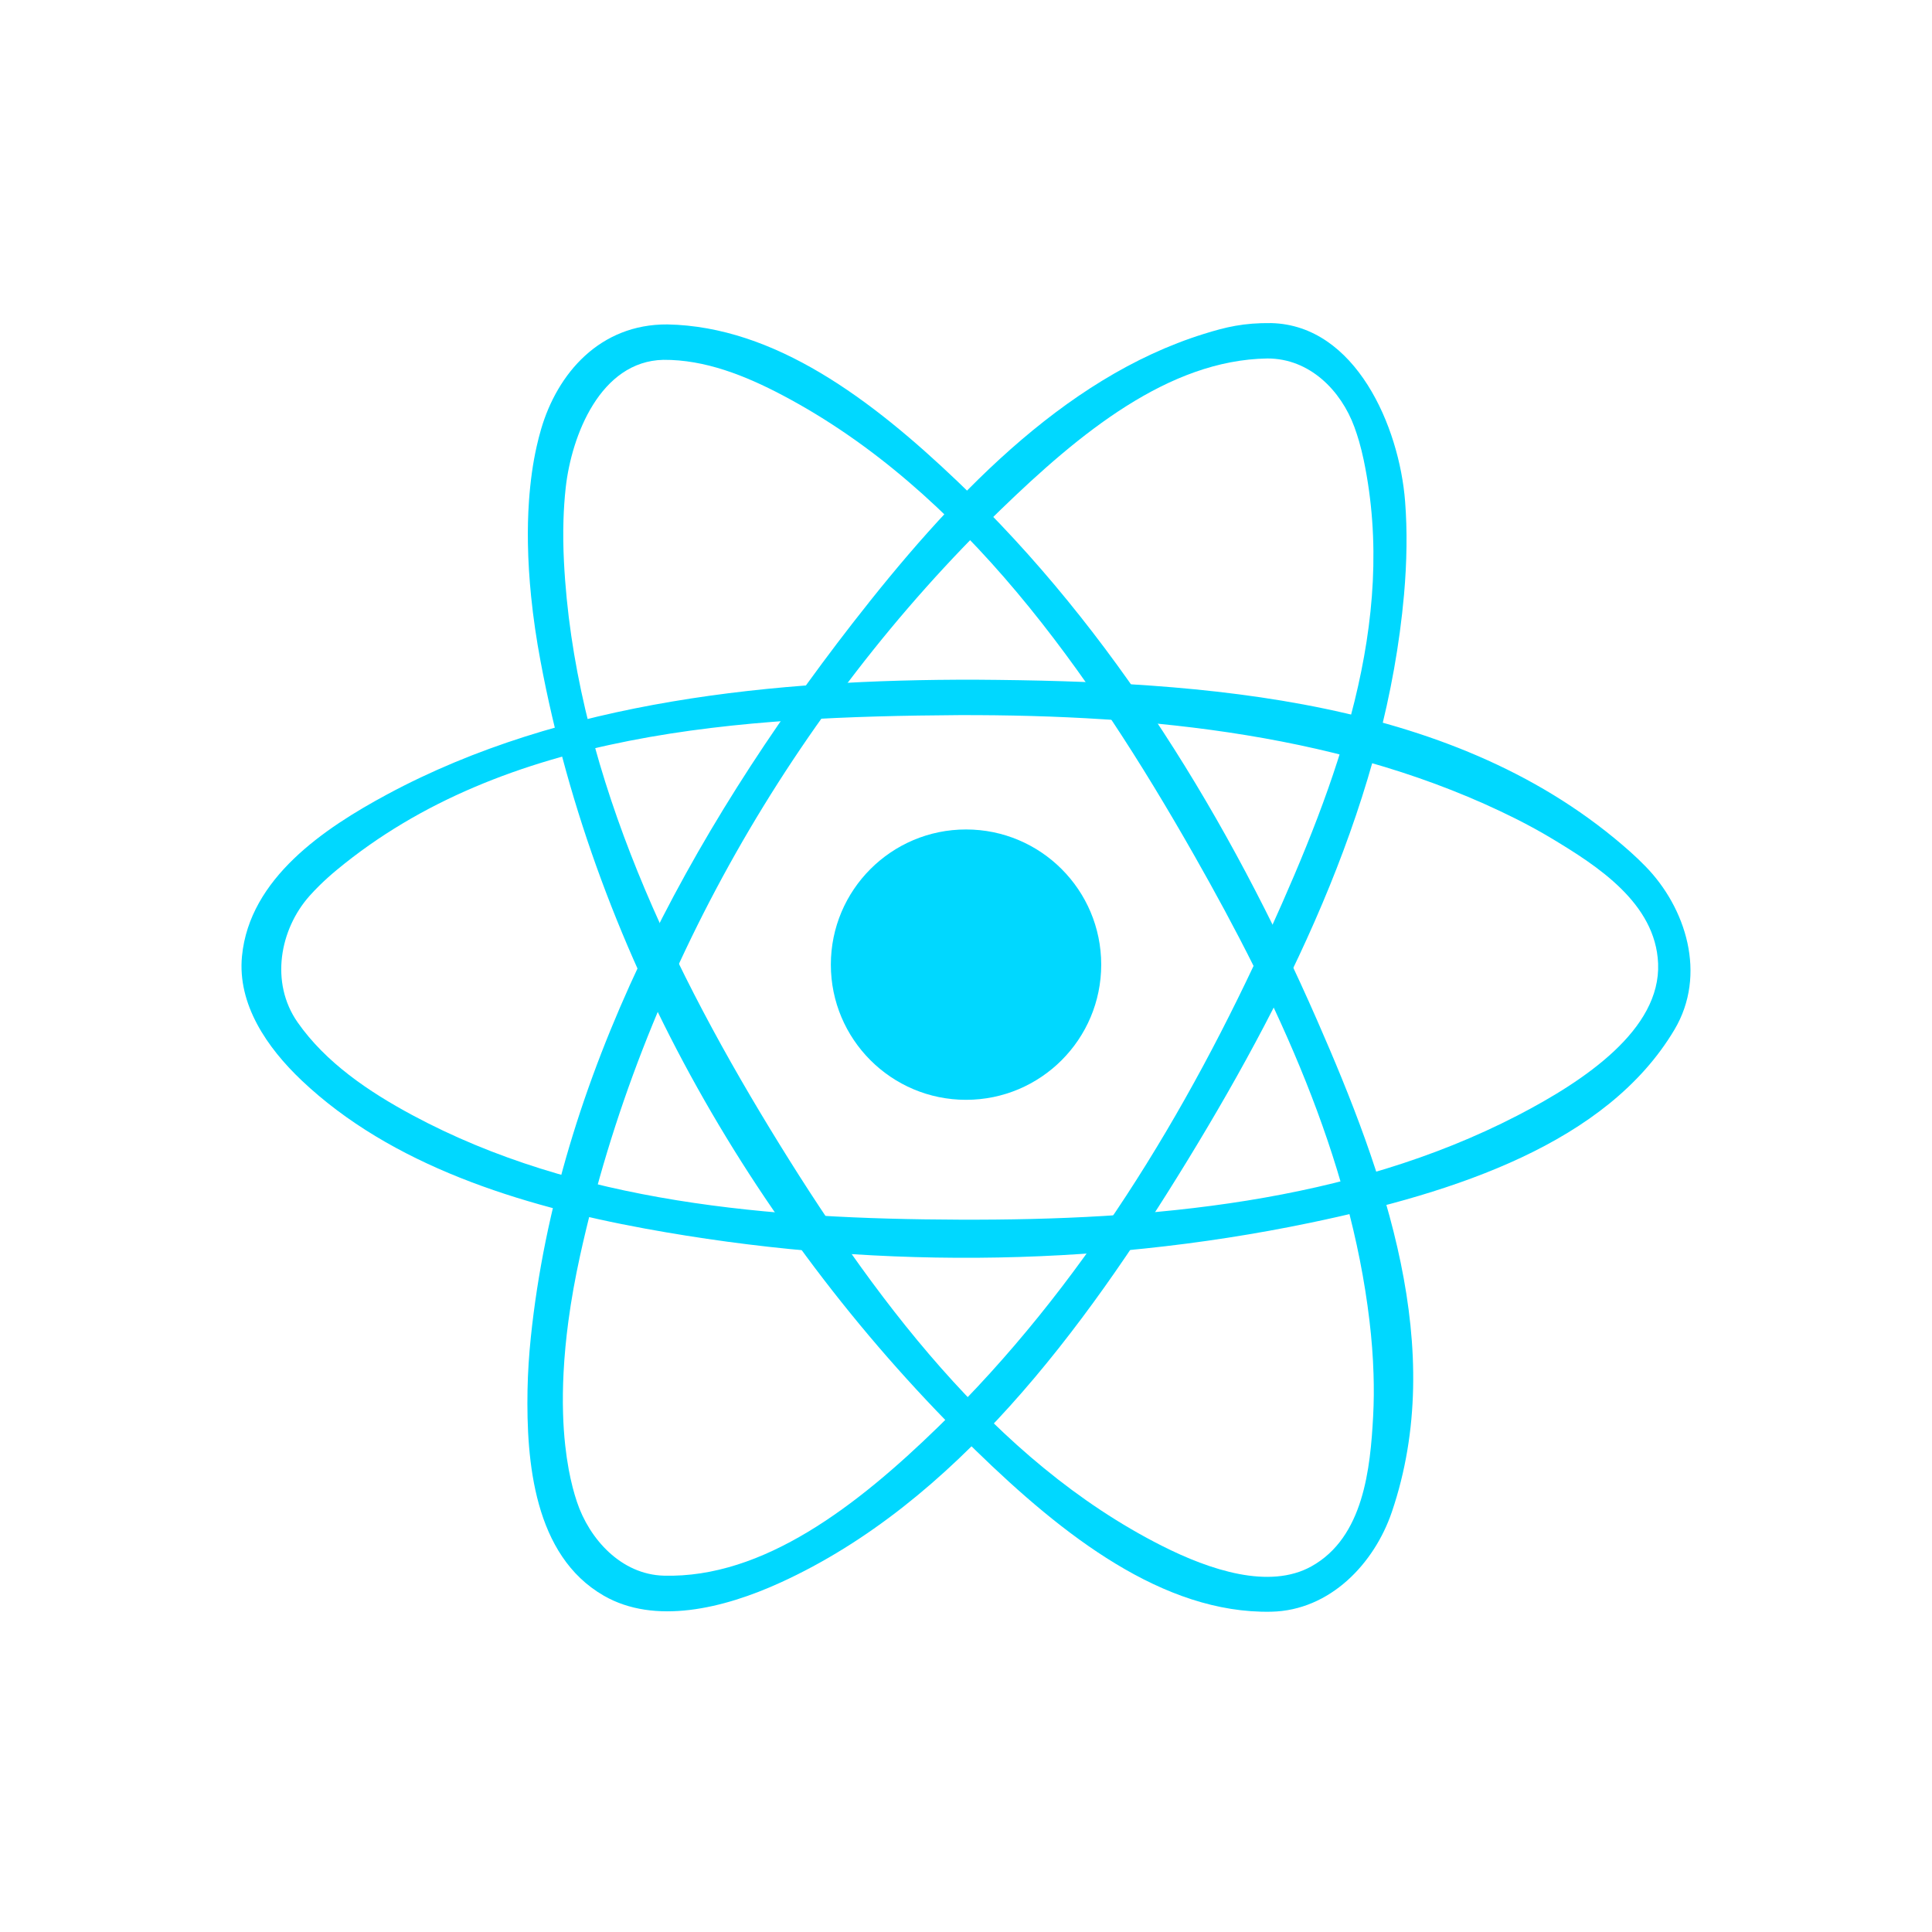
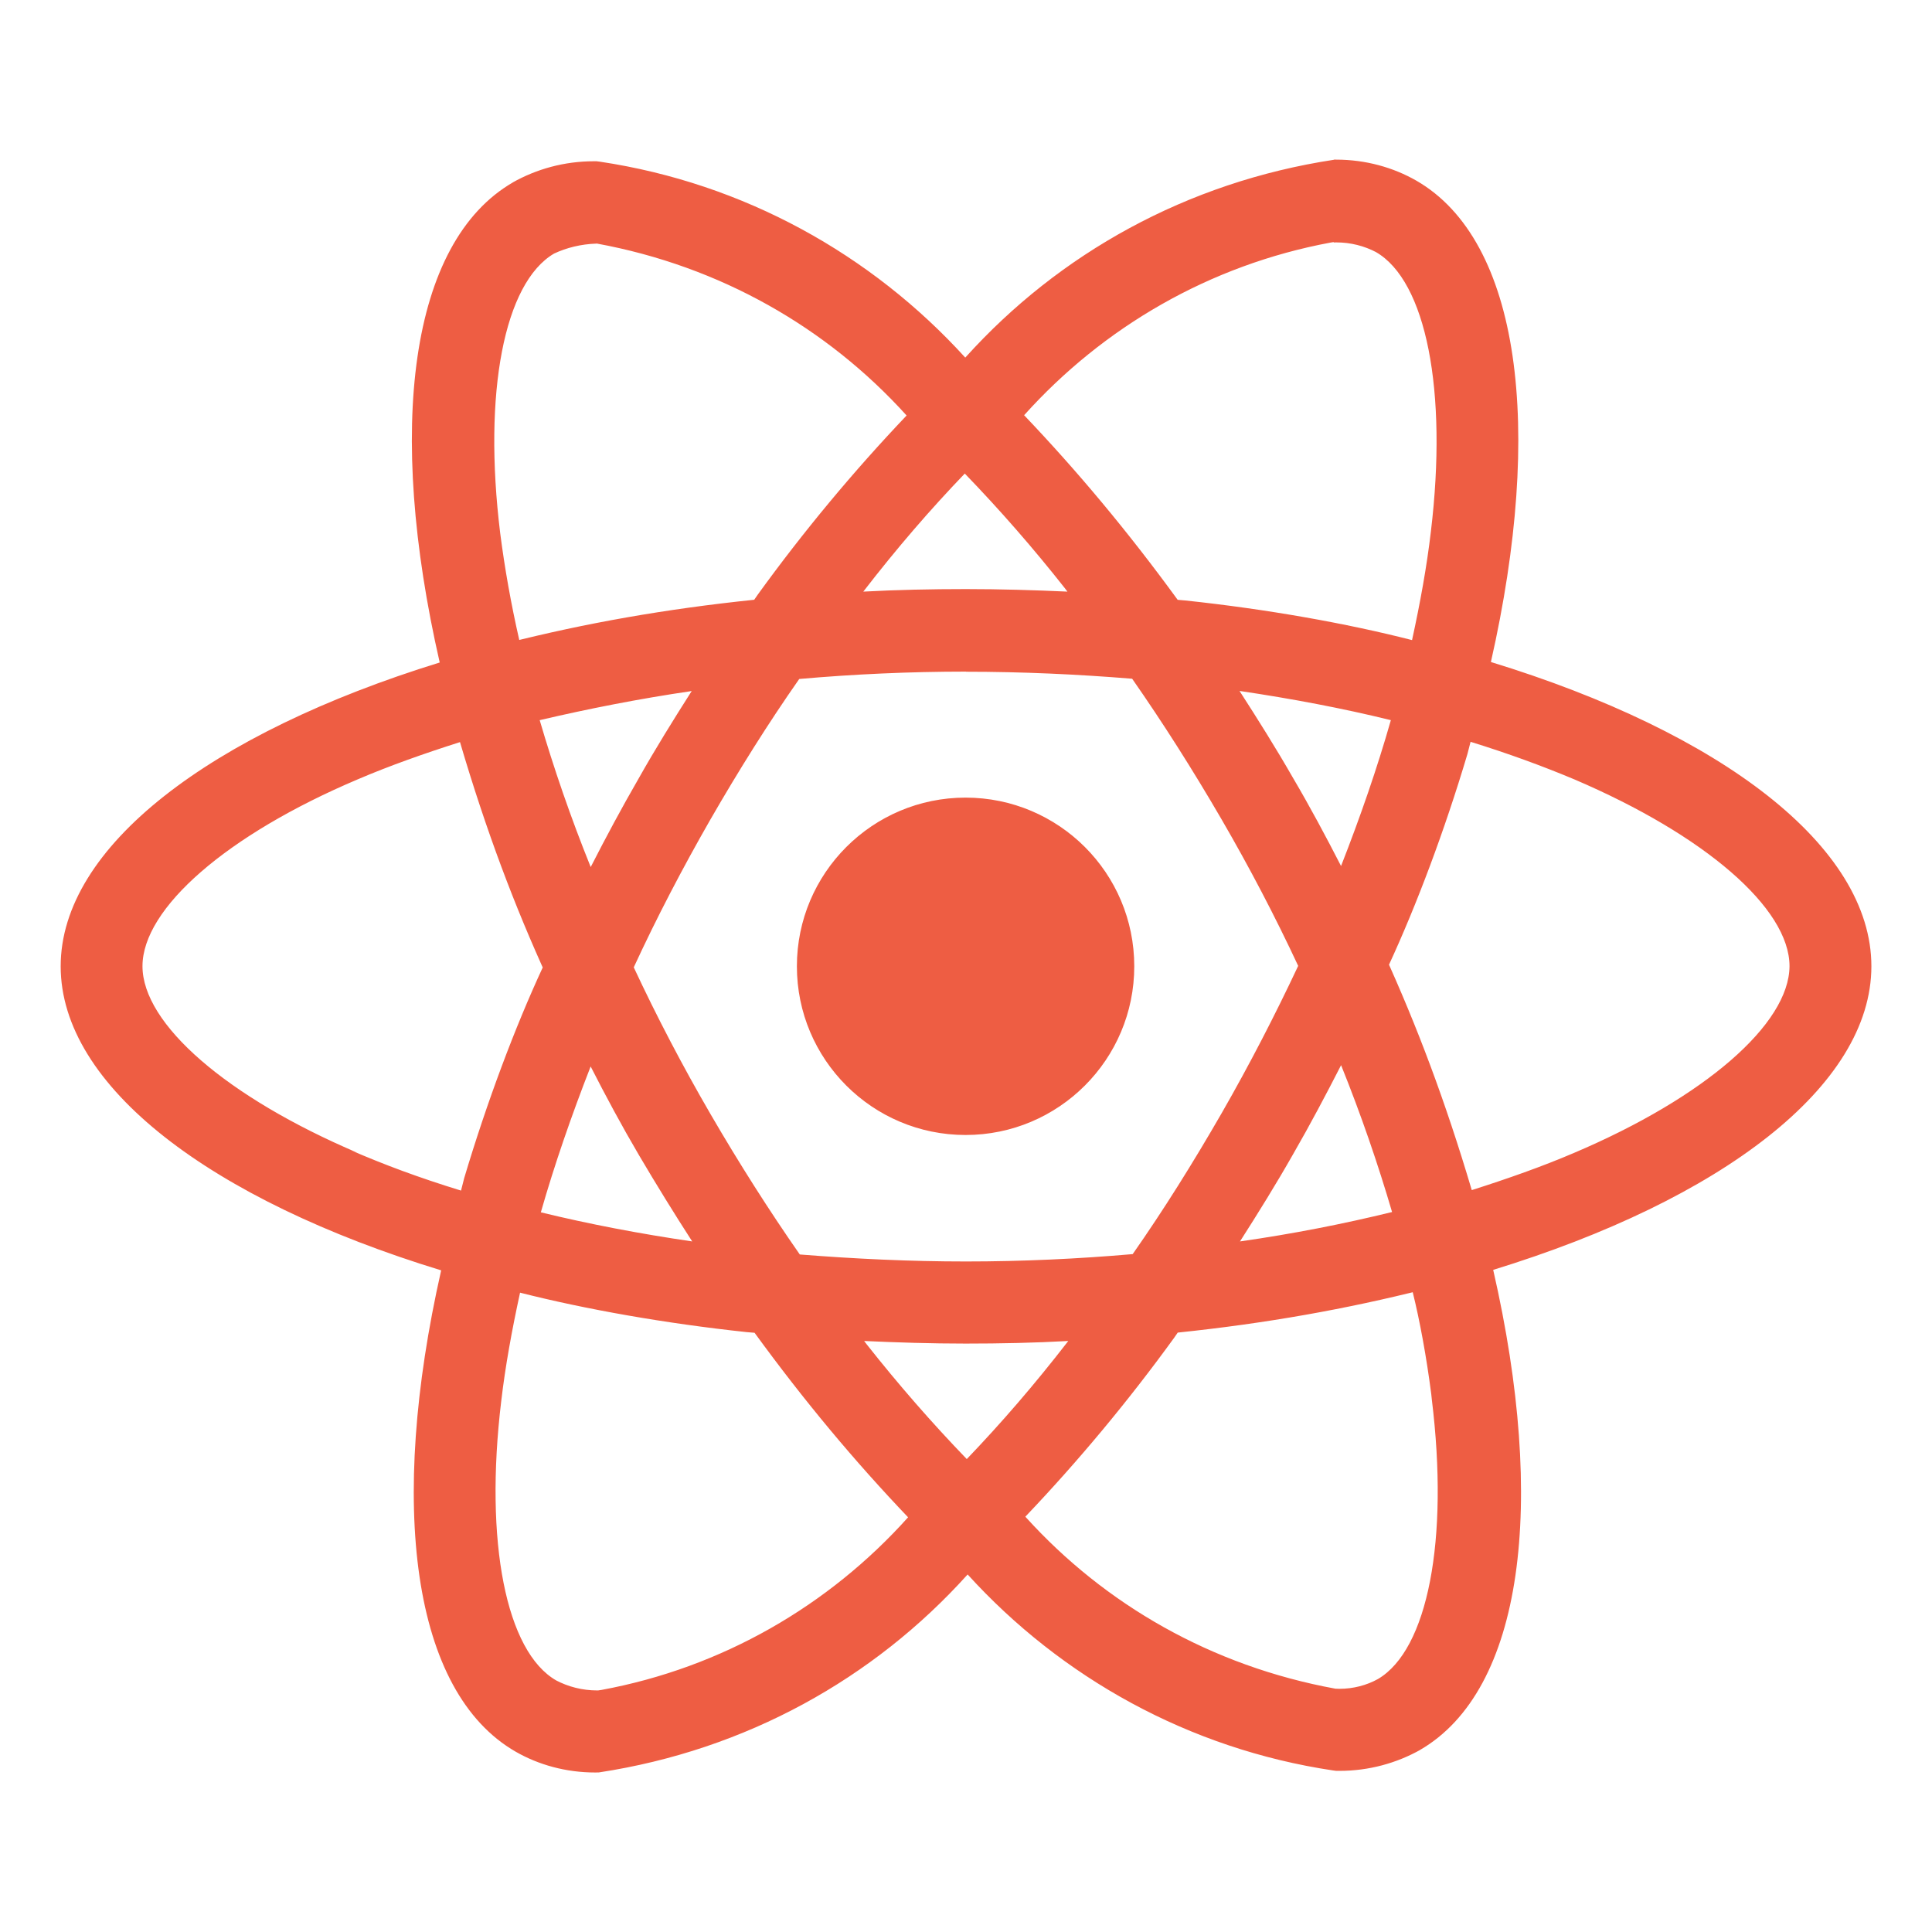
- <svg xmlns="http://www.w3.org/2000/svg" viewBox="0 0 64 64" version="1.1" xml:space="preserve" style="fill-rule: evenodd; clip-rule: evenodd; stroke-linejoin: round; stroke-miterlimit: 2; --darkreader-inline-fill:#000000;" fill="#000000" data-darkreader-inline-fill="">
+ <svg xmlns="http://www.w3.org/2000/svg" fill="#ee5d43" viewBox="0 0 32 32" version="1.1" data-darkreader-inline-fill="" style="--darkreader-inline-fill:#a0240e;">
  <g id="SVGRepo_bgCarrier" stroke-width="0" />
  <g id="SVGRepo_tracerCarrier" stroke-linecap="round" stroke-linejoin="round" />
  <g id="SVGRepo_iconCarrier">
-     <rect id="Icons" x="-1088" y="-64" width="1280" height="800" style="fill: none; --darkreader-inline-fill:none;" data-darkreader-inline-fill="" />
-     <g id="Icons1">
-       <g id="Strike"> </g>
-       <g id="H1"> </g>
-       <g id="H2"> </g>
-       <g id="H3"> </g>
-       <g id="list-ul"> </g>
-       <g id="hamburger-1"> </g>
-       <g id="hamburger-2"> </g>
-       <g id="list-ol"> </g>
-       <g id="list-task"> </g>
-       <g id="trash"> </g>
-       <g id="vertical-menu"> </g>
-       <g id="horizontal-menu"> </g>
-       <g id="sidebar-2"> </g>
-       <g id="Pen"> </g>
-       <g id="Pen1"> </g>
-       <g id="clock"> </g>
-       <g id="external-link"> </g>
-       <g id="hr"> </g>
-       <g id="info"> </g>
-       <g id="warning"> </g>
-       <g id="plus-circle"> </g>
-       <g id="minus-circle"> </g>
-       <g id="vue"> </g>
-       <g id="cog"> </g>
-       <g id="logo"> </g>
-       <g id="radio-check"> </g>
-       <g id="eye-slash"> </g>
-       <g id="eye"> </g>
-       <g id="toggle-off"> </g>
-       <g id="shredder"> </g>
-       <g id="spinner--loading--dots-"> </g>
-       <g id="react">
-         <circle cx="32.001" cy="31.955" r="4.478" style="fill: rgb(0, 216, 255); --darkreader-inline-fill:#1adcff;" data-darkreader-inline-fill="" />
-         <path d="M32.33,22.516c7.635,0.052 15.965,0.609 21.683,5.708c0.168,0.15 0.33,0.306 0.488,0.467c1.349,1.375 2.054,3.595 0.965,5.422c-2.234,3.751 -7.23,5.387 -12.067,6.394c-7.234,1.506 -14.798,1.518 -22.029,0.192c-4.161,-0.764 -8.416,-2.103 -11.373,-4.904c-1.151,-1.09 -2.135,-2.524 -1.981,-4.12c0.25,-2.582 2.727,-4.239 4.812,-5.361c5.791,-3.116 12.847,-3.813 19.502,-3.798Zm-0.554,1.173c-7.224,0.049 -15.043,0.51 -20.621,5.129c-0.195,0.161 -0.383,0.33 -0.564,0.507c-0.117,0.114 -0.23,0.233 -0.339,0.355c-0.979,1.1 -1.316,2.867 -0.392,4.188c0.93,1.329 2.342,2.288 3.796,3.07c5.438,2.924 11.864,3.443 18.129,3.465c6.343,0.023 12.884,-0.555 18.487,-3.452c2.232,-1.155 4.744,-2.851 4.655,-5.035c-0.082,-2.004 -2.036,-3.242 -3.499,-4.126c-0.396,-0.239 -0.803,-0.46 -1.216,-0.668c-5.562,-2.787 -12.08,-3.447 -18.436,-3.433Z" style="fill: rgb(0, 216, 255); --darkreader-inline-fill:#1adcff;" data-darkreader-inline-fill="" />
-         <path d="M42.115,10.703c2.793,0.071 4.24,3.429 4.431,5.909c0.038,0.493 0.052,0.988 0.046,1.483c-0.006,0.536 -0.035,1.072 -0.082,1.606c-0.589,6.612 -3.608,12.909 -7.163,18.724c-3.477,5.688 -7.717,11.36 -13.485,13.996c-1.907,0.872 -4.175,1.41 -5.863,0.437c-2.314,-1.333 -2.567,-4.451 -2.524,-6.816c0.011,-0.581 0.049,-1.162 0.109,-1.741c0.889,-8.56 5.228,-16.669 10.658,-23.655c3.168,-4.076 6.937,-8.119 11.632,-9.583c0.739,-0.231 1.326,-0.371 2.241,-0.36Zm-0.134,1.172c-3.279,0.052 -6.223,2.482 -8.83,5.007c-6.854,6.637 -11.905,15.464 -13.937,24.721c-0.157,0.717 -0.289,1.439 -0.386,2.166c-0.075,0.563 -0.13,1.129 -0.159,1.697c-0.023,0.452 -0.031,0.905 -0.017,1.358c0.01,0.354 0.033,0.708 0.072,1.06c0.029,0.269 0.068,0.537 0.117,0.803c0.037,0.197 0.08,0.393 0.13,0.588c0.041,0.158 0.087,0.315 0.139,0.471c0.409,1.233 1.463,2.411 2.878,2.45c3.301,0.09 6.409,-2.317 9.096,-4.933c4.717,-4.591 8.232,-10.36 10.978,-16.424c2.216,-4.896 4.243,-10.218 3.111,-15.607c-0.043,-0.204 -0.093,-0.406 -0.15,-0.606c-0.047,-0.163 -0.1,-0.324 -0.158,-0.483c-0.44,-1.199 -1.475,-2.271 -2.884,-2.268Z" style="fill: rgb(0, 216, 255); --darkreader-inline-fill:#1adcff;" data-darkreader-inline-fill="" />
-         <path d="M22.109,10.747c3.564,0.069 6.765,2.488 9.607,5.197c5.186,4.943 9.011,11.231 11.913,17.849c2.248,5.127 4.316,10.882 2.478,16.292c-0.579,1.705 -2.044,3.265 -3.997,3.305c-3.581,0.072 -6.9,-2.532 -9.78,-5.335c-7.225,-7.034 -12.589,-16.32 -14.427,-26.168c-0.132,-0.704 -0.237,-1.414 -0.309,-2.127c-0.059,-0.582 -0.096,-1.167 -0.106,-1.752c-0.008,-0.472 0.002,-0.944 0.035,-1.414c0.022,-0.314 0.054,-0.626 0.097,-0.937c0.041,-0.292 0.093,-0.583 0.158,-0.871c0.043,-0.191 0.091,-0.38 0.146,-0.568c0.539,-1.843 1.941,-3.485 4.185,-3.471Zm-0.135,1.173c-2.087,0.046 -3.042,2.507 -3.234,4.234c-0.039,0.354 -0.063,0.711 -0.074,1.068c-0.014,0.456 -0.008,0.913 0.015,1.369c0.328,6.599 3.278,12.979 6.838,18.821c3.352,5.5 7.4,10.978 12.968,13.794c1.608,0.813 3.562,1.452 4.951,0.684c1.742,-0.964 1.956,-3.261 2.049,-4.973c0.025,-0.466 0.028,-0.934 0.013,-1.401c-0.018,-0.586 -0.064,-1.171 -0.133,-1.753c-0.642,-5.437 -3.05,-10.582 -5.816,-15.444c-3.442,-6.048 -7.659,-12.076 -13.627,-15.225c-1.236,-0.652 -2.574,-1.185 -3.95,-1.174Z" style="fill: rgb(0, 216, 255); --darkreader-inline-fill:#1adcff;" data-darkreader-inline-fill="" />
-       </g>
-       <g id="check-selected"> </g>
-       <g id="turn-off"> </g>
-       <g id="code-block"> </g>
-       <g id="user"> </g>
-       <g id="coffee-bean"> </g>
-       <g id="coffee-beans">
-         <g id="coffee-bean1"> </g>
-       </g>
-       <g id="coffee-bean-filled"> </g>
-       <g id="coffee-beans-filled">
-         <g id="coffee-bean2"> </g>
-       </g>
-       <g id="clipboard"> </g>
-       <g id="clipboard-paste"> </g>
-       <g id="clipboard-copy"> </g>
-       <g id="Layer1"> </g>
-     </g>
+     <path d="M14.313 22.211c0.55 0.025 1.112 0.043 1.681 0.043 0.575 0 1.143-0.012 1.7-0.043-0.557 0.72-1.107 1.357-1.689 1.964l0.008-0.008c-0.579-0.6-1.135-1.238-1.659-1.902l-0.041-0.054zM8.615 21.411c1.083 0.275 2.404 0.509 3.752 0.653l0.131 0.011c0.825 1.133 1.659 2.13 2.554 3.068l-0.011-0.012c-1.311 1.463-3.080 2.491-5.081 2.86l-0.055 0.008c-0.004 0-0.008 0-0.012 0-0.248 0-0.482-0.061-0.687-0.169l0.008 0.004c-0.832-0.475-1.193-2.292-0.912-4.627 0.067-0.575 0.177-1.18 0.312-1.797zM23.398 21.398c0.118 0.474 0.229 1.078 0.308 1.692l0.009 0.086c0.287 2.334-0.067 4.149-0.892 4.634-0.184 0.102-0.404 0.162-0.638 0.162-0.023 0-0.046-0.001-0.069-0.002l0.003 0c-2.053-0.375-3.821-1.396-5.129-2.841l-0.007-0.008c0.879-0.923 1.707-1.918 2.466-2.965l0.058-0.084c1.476-0.154 2.799-0.392 4.088-0.717l-0.197 0.042zM9.784 17.666c0.25 0.49 0.512 0.978 0.8 1.468q0.431 0.731 0.881 1.428c-0.868-0.127-1.706-0.287-2.507-0.482 0.225-0.787 0.507-1.602 0.825-2.416zM22.212 17.641c0.331 0.821 0.612 1.64 0.845 2.434-0.8 0.196-1.645 0.362-2.519 0.487 0.3-0.469 0.6-0.952 0.881-1.447 0.281-0.487 0.544-0.985 0.795-1.475zM7.619 12.292c0.436 1.478 0.904 2.714 1.449 3.906l-0.075-0.182c-0.466 1.005-0.927 2.234-1.305 3.499l-0.052 0.205c-0.706-0.217-1.274-0.43-1.827-0.669l0.115 0.044c-2.164-0.921-3.564-2.132-3.564-3.092s1.4-2.177 3.564-3.094c0.525-0.225 1.1-0.428 1.694-0.617zM24.358 12.287c0.605 0.187 1.18 0.396 1.718 0.622 2.164 0.925 3.564 2.134 3.564 3.094-0.006 0.96-1.406 2.174-3.57 3.093-0.525 0.225-1.1 0.427-1.693 0.616-0.44-1.483-0.908-2.718-1.451-3.912l0.076 0.188c0.464-1.004 0.926-2.233 1.303-3.498l0.053-0.206zM20.53 11.444c0.869 0.129 1.706 0.287 2.507 0.484-0.225 0.79-0.506 1.602-0.825 2.416-0.25-0.487-0.512-0.978-0.8-1.467-0.281-0.49-0.581-0.967-0.881-1.432zM11.458 11.444c-0.3 0.471-0.6 0.953-0.88 1.45-0.281 0.487-0.544 0.977-0.794 1.467-0.331-0.82-0.612-1.637-0.845-2.433 0.8-0.187 1.643-0.354 2.518-0.482zM16 11.126c0.925 0 1.846 0.042 2.752 0.116q0.761 1.091 1.478 2.324 0.697 1.2 1.272 2.432c-0.385 0.819-0.807 1.637-1.266 2.437-0.475 0.825-0.966 1.61-1.475 2.337-0.91 0.079-1.832 0.122-2.762 0.122-0.925 0-1.846-0.044-2.752-0.116-0.507-0.727-1.002-1.505-1.478-2.324q-0.697-1.2-1.272-2.432c0.379-0.821 0.807-1.641 1.266-2.442 0.475-0.825 0.966-1.607 1.475-2.334 0.91-0.080 1.832-0.122 2.762-0.122zM15.981 7.845c0.58 0.6 1.136 1.237 1.659 1.901l0.040 0.053c-0.55-0.025-1.112-0.042-1.681-0.042-0.575 0-1.143 0.012-1.7 0.042 0.556-0.72 1.106-1.357 1.689-1.964l-0.008 0.008zM9.88 4.033c2.053 0.376 3.82 1.397 5.129 2.841l0.007 0.008c-0.879 0.924-1.707 1.919-2.466 2.968l-0.058 0.084c-1.475 0.153-2.798 0.389-4.086 0.714l0.196-0.042c-0.14-0.612-0.244-1.205-0.317-1.774-0.287-2.334 0.067-4.149 0.892-4.632 0.206-0.097 0.447-0.157 0.701-0.165l0.003-0zM22.090 4.008v0.008c0.013-0 0.028-0.001 0.044-0.001 0.239 0 0.464 0.059 0.662 0.163l-0.008-0.004c0.832 0.477 1.193 2.293 0.912 4.629-0.067 0.575-0.177 1.181-0.312 1.799-1.085-0.278-2.406-0.513-3.754-0.656l-0.128-0.011c-0.826-1.134-1.66-2.131-2.555-3.070l0.012 0.012c1.311-1.46 3.077-2.488 5.074-2.859l0.056-0.009zM22.096 2.646c-2.442 0.371-4.556 1.557-6.1 3.268l-0.008 0.009c-1.555-1.71-3.669-2.888-6.051-3.245l-0.056-0.007c-0.013-0-0.029-0-0.045-0-0.491 0-0.952 0.129-1.351 0.355l0.014-0.007c-1.718 0.991-2.103 4.079-1.216 7.954-3.804 1.175-6.278 3.053-6.278 5.032 0 1.987 2.487 3.87 6.302 5.036-0.88 3.89-0.487 6.983 1.235 7.973 0.378 0.217 0.832 0.344 1.315 0.344 0.022 0 0.044-0 0.065-0.001l-0.003 0c2.442-0.371 4.556-1.558 6.1-3.27l0.008-0.009c1.555 1.711 3.669 2.889 6.051 3.246l0.056 0.007c0.015 0 0.034 0 0.052 0 0.488 0 0.947-0.128 1.344-0.351l-0.014 0.007c1.717-0.99 2.103-4.078 1.216-7.954 3.79-1.165 6.264-3.047 6.264-5.029 0-1.987-2.487-3.87-6.302-5.039 0.88-3.886 0.487-6.982-1.235-7.973-0.382-0.219-0.84-0.348-1.328-0.348-0.013 0-0.026 0-0.039 0l0.002-0zM18.787 16.005c0 1.543-1.251 2.794-2.794 2.794s-2.794-1.251-2.794-2.794c0-1.543 1.251-2.794 2.794-2.794 0.772 0 1.47 0.313 1.976 0.818v0c0.506 0.506 0.818 1.204 0.818 1.976 0 0 0 0 0 0v0z" />
  </g>
</svg>
